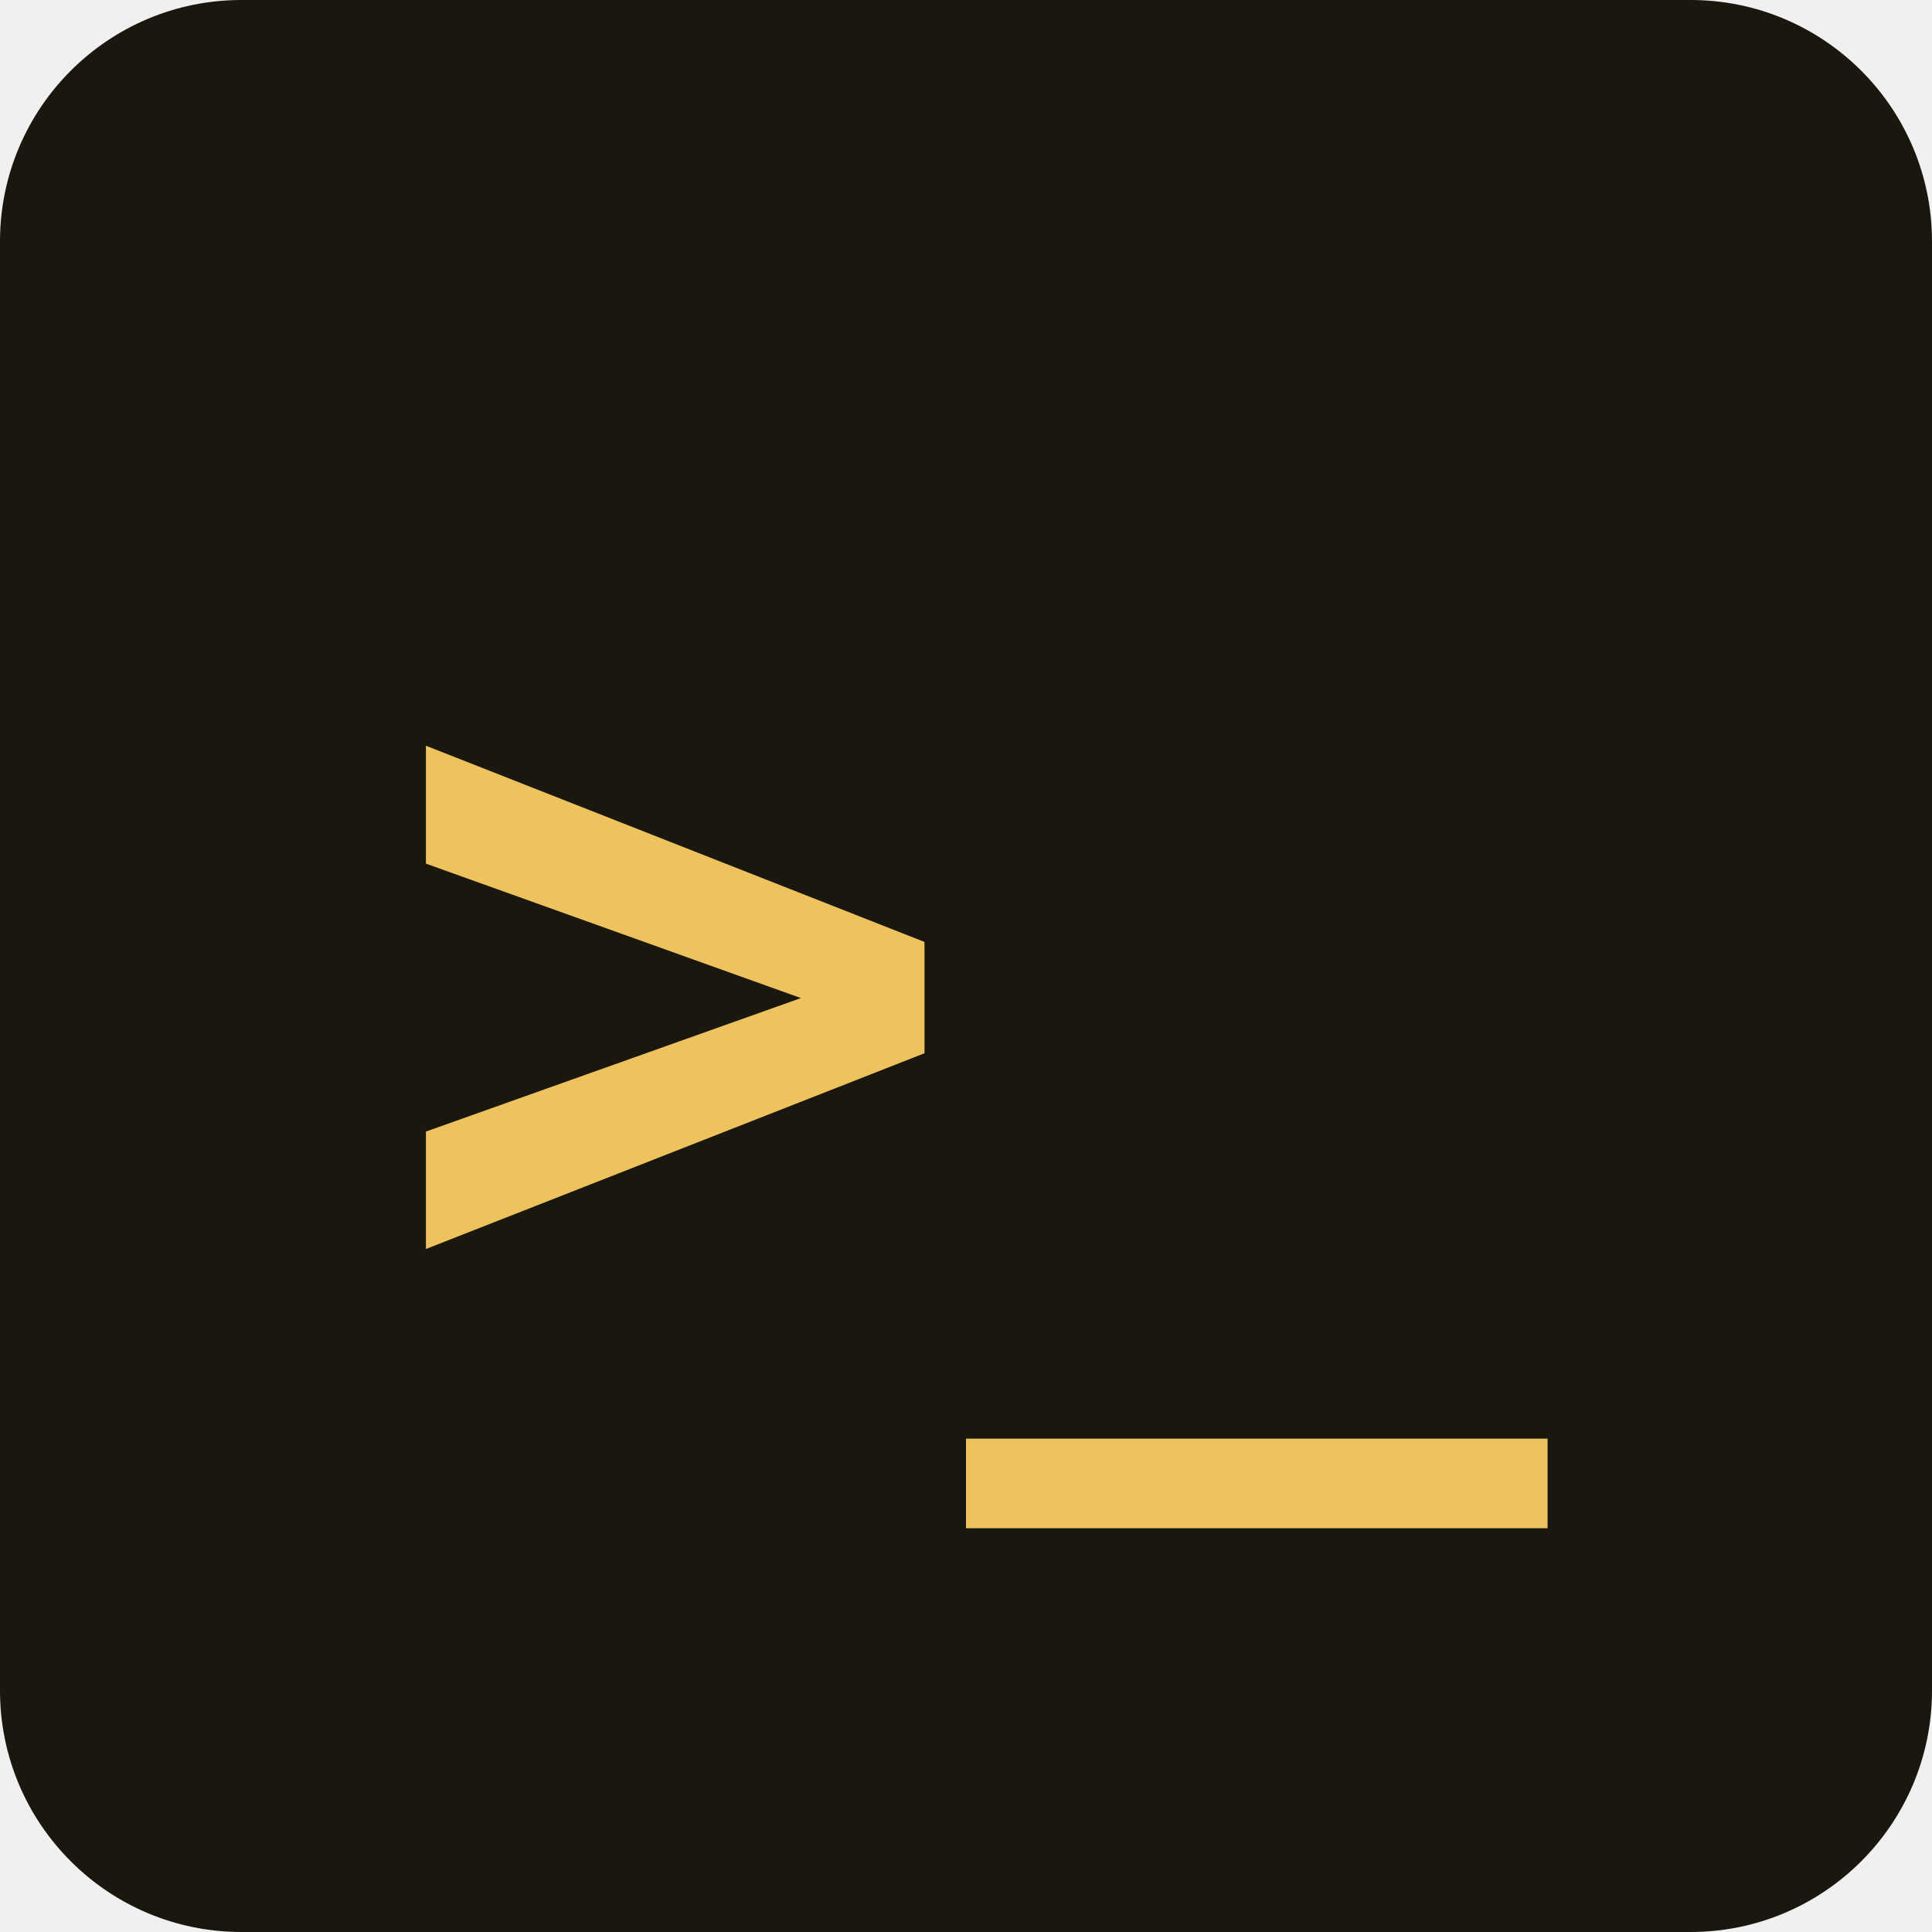
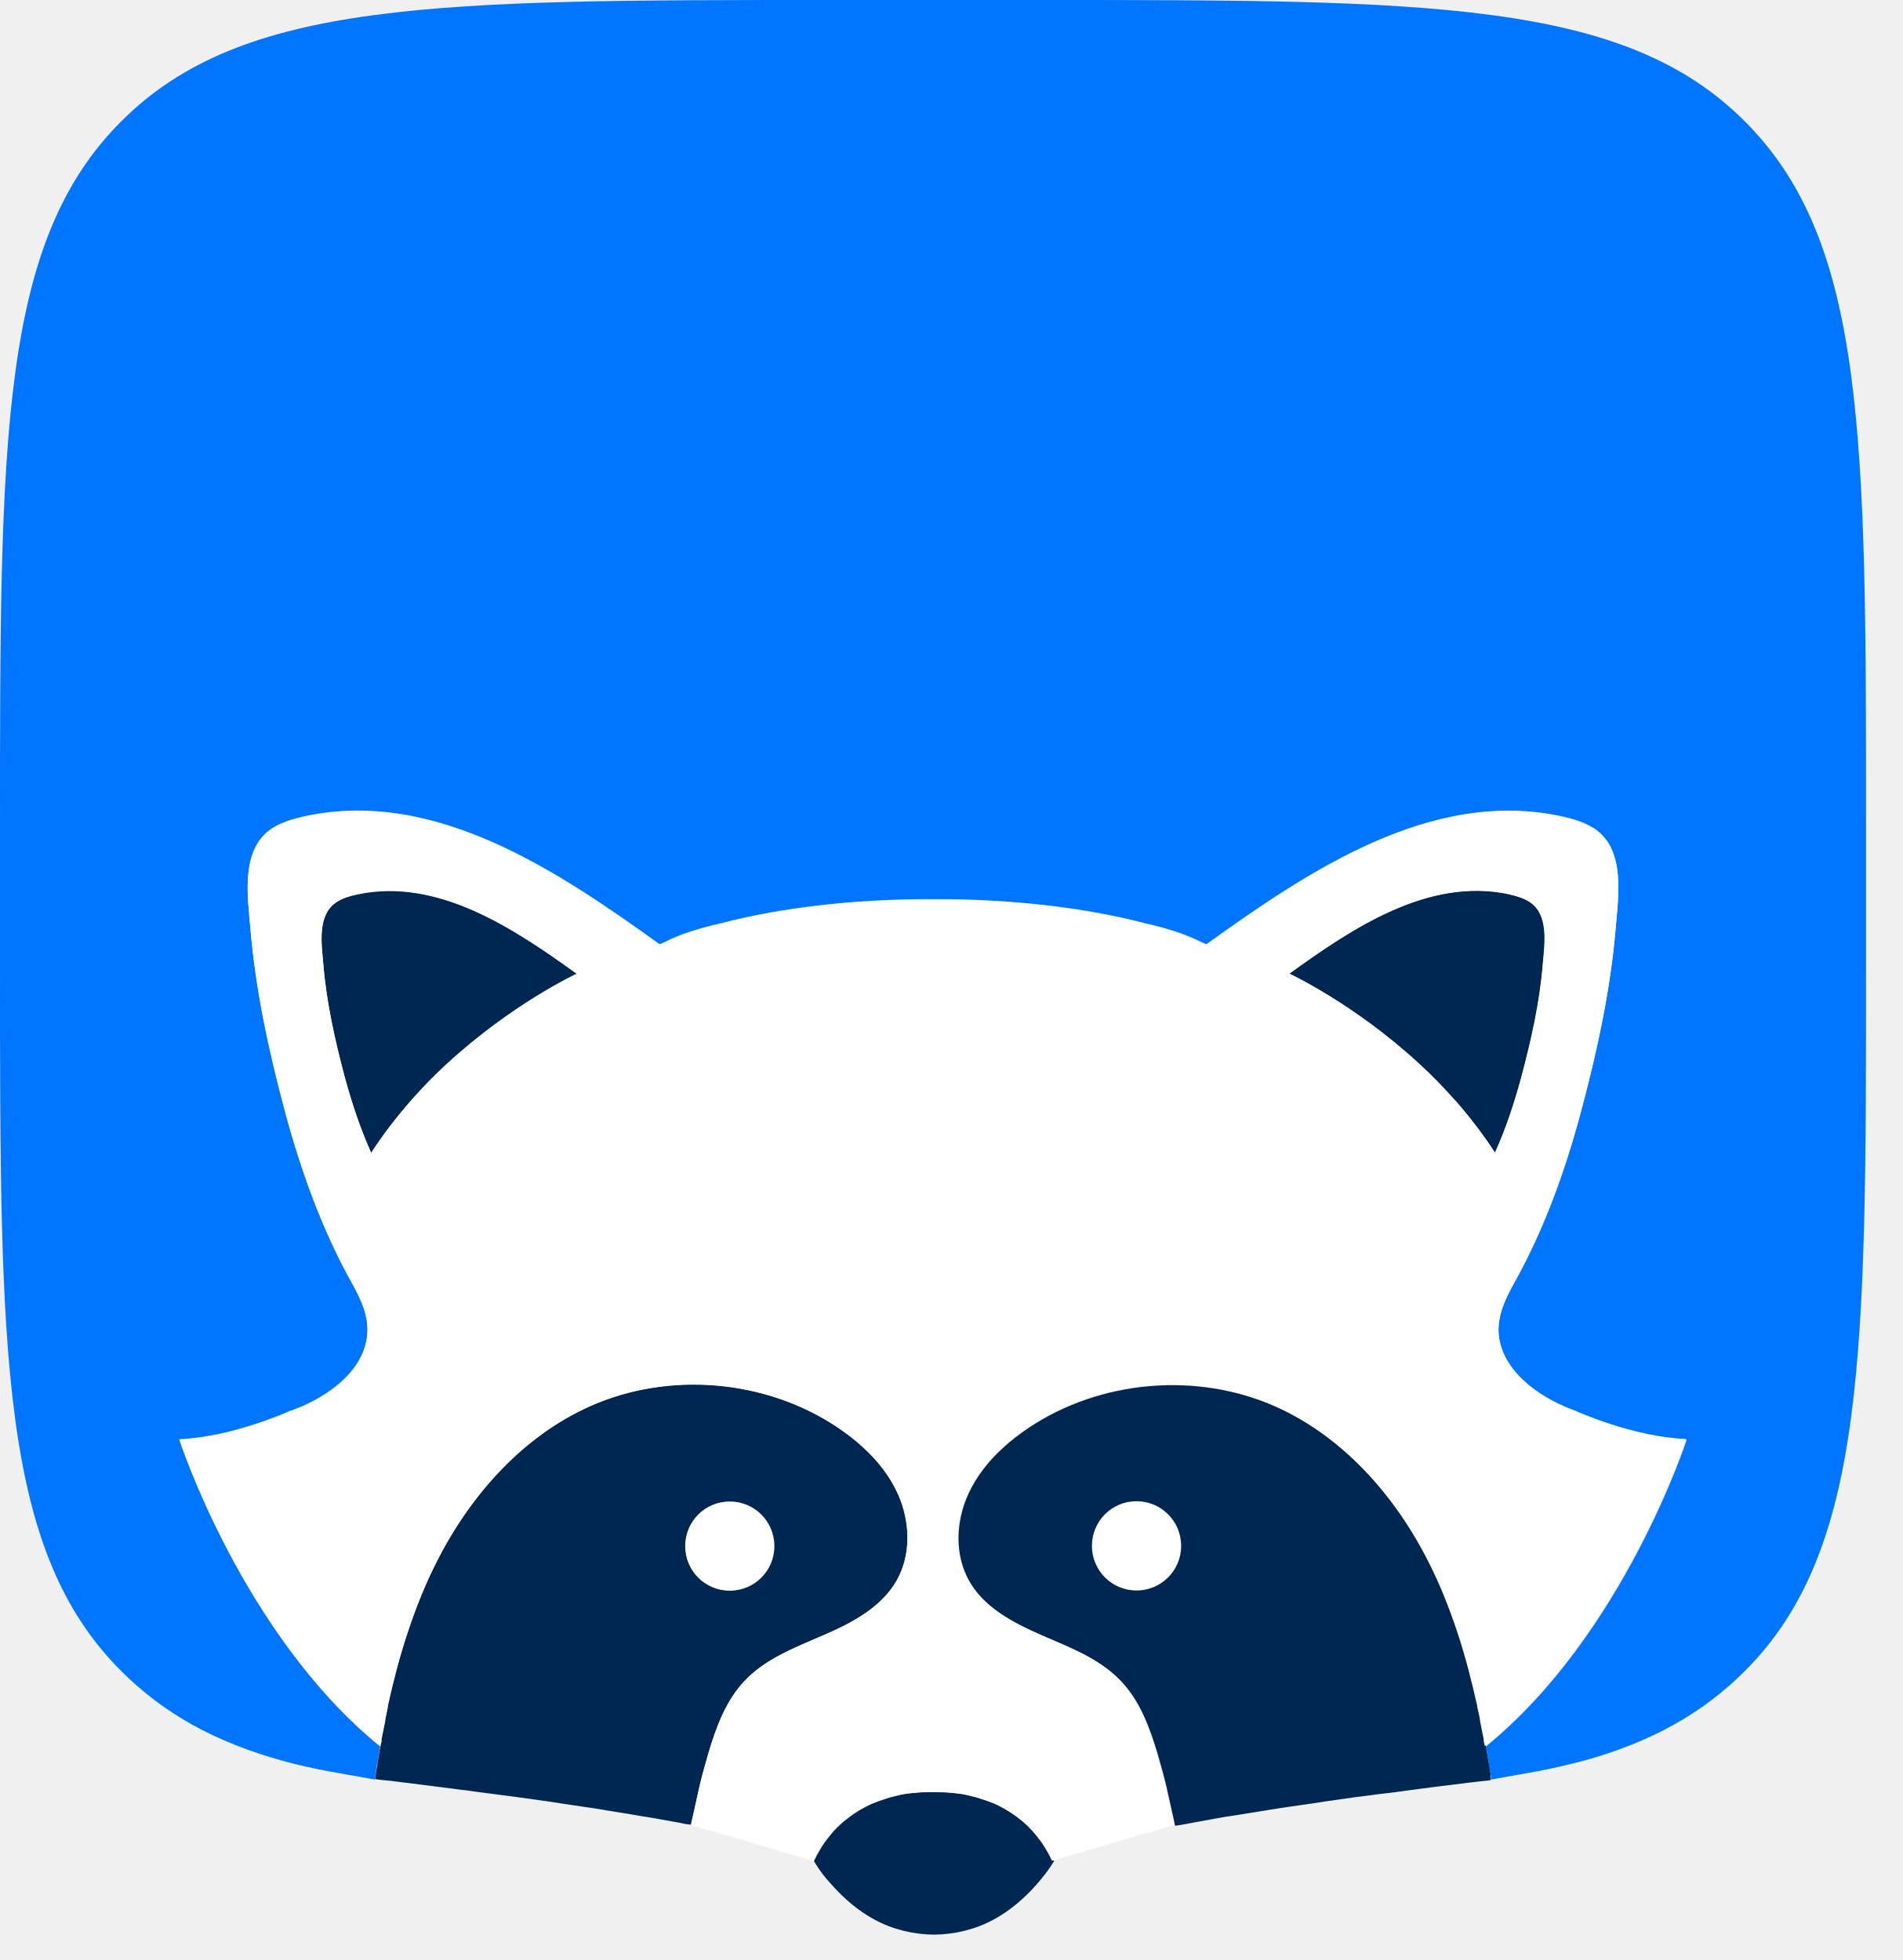
- <svg xmlns="http://www.w3.org/2000/svg" fill="none" viewBox="0 0 128 128">
-   <rect width="128" height="128" fill="#1a170f" rx="16" />
-   <text x="50%" y="50%" font-family="'Fira Code', monospace" font-size="64" font-weight="600" text-anchor="middle" dominant-baseline="central" fill="#eec35e">
-     &gt;_
-   </text>
+ <svg xmlns="http://www.w3.org/2000/svg" width="33" height="34" viewBox="0 0 33 34" fill="none">
+   <path d="M6.718 29.663L6.727 29.615C6.727 29.615 6.723 29.641 6.718 29.663Z" fill="#002652" />
+   <path d="M12.653 27.594C13.082 27.594 13.428 27.249 13.428 26.82C13.428 26.391 13.082 26.046 12.653 26.046C12.225 26.046 11.879 26.391 11.879 26.82C11.879 27.249 12.225 27.594 12.653 27.594Z" fill="white" />
+   <path d="M19.713 26.046C19.284 26.046 18.939 26.391 18.939 26.82C18.939 27.249 19.284 27.594 19.713 27.594C20.141 27.594 20.487 27.249 20.487 26.82C20.487 26.391 20.141 26.046 19.713 26.046Z" fill="white" />
+   <path d="M6.709 29.715L6.723 29.659C6.723 29.659 6.714 29.694 6.709 29.715Z" fill="#002652" />
+   <path d="M6.683 29.838L6.692 29.785C6.692 29.785 6.683 29.82 6.683 29.838Z" fill="#002652" />
+   <path d="M6.626 30.131L6.653 30C6.644 30.048 6.635 30.096 6.626 30.131Z" fill="#002652" />
+   <path d="M25.683 29.838C25.683 29.838 25.674 29.803 25.674 29.785L25.683 29.838Z" fill="#002652" />
+   <path d="M25.657 29.715C25.657 29.715 25.648 29.676 25.643 29.659L25.657 29.715Z" fill="#002652" />
+   <path d="M25.74 30.131C25.731 30.096 25.722 30.048 25.713 30L25.74 30.131Z" fill="#002652" />
+   <path d="M25.648 29.663C25.648 29.663 25.639 29.628 25.639 29.615L25.648 29.663Z" fill="#002652" />
+   <path d="M6.193 15.514C6.071 15.54 5.948 15.575 5.839 15.645C5.498 15.864 5.577 16.371 5.607 16.717C5.66 17.377 5.808 18.038 5.979 18.68C6.101 19.131 6.246 19.573 6.438 19.997C6.653 19.665 6.889 19.363 7.134 19.083C7.335 18.855 7.54 18.645 7.75 18.453C8.883 17.408 10.007 16.887 10.007 16.887C8.922 16.104 7.597 15.208 6.193 15.509V15.514Z" fill="#002652" />
+   <path d="M26.173 15.514C26.295 15.54 26.418 15.575 26.527 15.645C26.868 15.864 26.789 16.371 26.759 16.717C26.706 17.377 26.558 18.038 26.387 18.68C26.265 19.131 26.12 19.573 25.928 19.997C25.713 19.665 25.477 19.363 25.232 19.083C25.031 18.855 24.826 18.645 24.616 18.453C23.483 17.408 22.359 16.887 22.359 16.887C23.443 16.104 24.769 15.208 26.173 15.509V15.514Z" fill="#002652" />
+   <path d="M30.262 2.104C28.163 0 24.777 0 18.011 0H14.355C7.588 0 4.203 0 2.104 2.104C0 4.203 0 7.588 0 14.355V16.738C0 23.505 0 26.89 2.104 28.989C2.467 29.352 2.882 29.667 3.333 29.917C3.818 30.188 4.348 30.389 4.881 30.538C5.157 30.616 5.437 30.678 5.721 30.73C5.769 30.739 6.215 30.818 6.412 30.853L6.504 30.87C6.504 30.87 6.504 30.866 6.504 30.861C6.504 30.84 6.513 30.796 6.513 30.787C6.513 30.774 6.513 30.765 6.517 30.752C6.526 30.682 6.539 30.612 6.543 30.586C6.556 30.512 6.569 30.437 6.583 30.363C6.583 30.341 6.591 30.319 6.596 30.297L6.583 30.288C4.203 28.346 3.11 24.974 3.11 24.974C4.019 24.939 5.008 24.493 5.008 24.493C5.572 24.296 6.241 23.876 6.359 23.242C6.425 22.892 6.276 22.573 6.11 22.271C5.585 21.335 5.222 20.312 4.942 19.28C4.662 18.243 4.431 17.171 4.343 16.109C4.295 15.549 4.168 14.731 4.719 14.377C4.89 14.267 5.091 14.21 5.288 14.167C7.549 13.681 9.688 15.129 11.442 16.389C11.464 16.38 11.481 16.371 11.503 16.362C11.626 16.301 11.752 16.249 11.879 16.201C12.089 16.126 12.303 16.069 12.518 16.021C13.524 15.759 14.775 15.606 16.126 15.606C16.144 15.606 16.166 15.606 16.183 15.606C16.201 15.606 16.218 15.606 16.24 15.606C17.591 15.606 18.838 15.759 19.848 16.021C20.062 16.069 20.277 16.126 20.487 16.201C20.614 16.244 20.741 16.301 20.863 16.362C20.885 16.371 20.902 16.38 20.924 16.389C22.678 15.129 24.817 13.677 27.078 14.167C27.275 14.21 27.476 14.267 27.647 14.377C28.198 14.735 28.071 15.553 28.023 16.109C27.935 17.171 27.699 18.243 27.424 19.28C27.148 20.316 26.781 21.335 26.256 22.271C26.09 22.569 25.945 22.888 26.006 23.242C26.12 23.881 26.789 24.296 27.358 24.493C27.358 24.493 28.346 24.939 29.256 24.974C29.256 24.974 28.163 28.346 25.783 30.288L25.77 30.297C25.77 30.297 25.779 30.341 25.783 30.363C25.797 30.437 25.81 30.512 25.823 30.586C25.823 30.612 25.836 30.682 25.849 30.752C25.849 30.765 25.849 30.774 25.853 30.787C25.853 30.787 25.862 30.84 25.862 30.861V30.87L25.954 30.853C26.146 30.818 26.597 30.739 26.645 30.73C26.925 30.678 27.205 30.612 27.485 30.538C28.023 30.389 28.548 30.188 29.033 29.917C29.484 29.667 29.899 29.352 30.262 28.989C32.366 26.886 32.366 23.505 32.366 16.738V14.355C32.366 7.588 32.366 4.203 30.262 2.104Z" fill="#0075FF" />
+   <path d="M12.015 31.522C12.019 31.491 12.028 31.469 12.032 31.443L12.137 30.971C12.181 30.787 12.233 30.603 12.286 30.42C12.421 29.965 12.592 29.501 12.916 29.16C13.283 28.771 13.804 28.578 14.293 28.364C14.783 28.15 15.291 27.883 15.553 27.419C15.811 26.964 15.785 26.383 15.571 25.91C15.431 25.604 15.221 25.337 14.971 25.11C14.836 24.983 14.683 24.869 14.53 24.764C13.287 23.929 11.608 23.785 10.239 24.393C9.062 24.917 8.157 25.941 7.575 27.091C7.374 27.485 7.212 27.896 7.072 28.316C6.932 28.736 6.823 29.164 6.727 29.597C6.727 29.597 6.727 29.606 6.727 29.619L6.718 29.667L6.705 29.724C6.705 29.724 6.696 29.768 6.692 29.79L6.683 29.842V29.851C6.674 29.904 6.661 29.956 6.653 30.004L6.626 30.135C6.626 30.135 6.622 30.166 6.618 30.179C6.618 30.188 6.618 30.192 6.618 30.197V30.21C6.618 30.223 6.613 30.232 6.609 30.245C6.609 30.258 6.604 30.275 6.6 30.288C6.6 30.31 6.591 30.332 6.587 30.354C6.574 30.428 6.561 30.503 6.548 30.577C6.548 30.603 6.534 30.673 6.521 30.743C6.521 30.756 6.521 30.765 6.517 30.778C6.517 30.778 6.508 30.831 6.508 30.853V30.861C6.552 30.87 6.6 30.875 6.644 30.879C6.688 30.883 6.731 30.888 6.775 30.892C6.832 30.901 6.889 30.905 6.95 30.914C7.02 30.923 7.09 30.931 7.16 30.94C7.243 30.949 7.322 30.962 7.405 30.971C7.497 30.984 7.588 30.993 7.68 31.006C7.781 31.019 7.882 31.032 7.982 31.045C8.091 31.058 8.201 31.071 8.31 31.089C8.424 31.102 8.542 31.119 8.656 31.133C8.778 31.15 8.896 31.163 9.019 31.181C9.141 31.198 9.268 31.216 9.39 31.233C9.517 31.251 9.644 31.268 9.771 31.29C9.898 31.308 10.029 31.329 10.156 31.347C10.283 31.364 10.414 31.386 10.541 31.408C10.668 31.43 10.794 31.448 10.921 31.469C11.048 31.491 11.171 31.513 11.293 31.531C11.416 31.552 11.534 31.574 11.656 31.596C11.73 31.609 11.809 31.622 11.884 31.64L11.984 31.653L12.015 31.513V31.522ZM11.884 26.82C11.884 26.391 12.229 26.046 12.658 26.046C13.086 26.046 13.432 26.391 13.432 26.82C13.432 27.249 13.086 27.594 12.658 27.594C12.229 27.594 11.884 27.249 11.884 26.82Z" fill="#002652" />
+   <path d="M25.853 30.787C25.853 30.774 25.853 30.765 25.849 30.752C25.84 30.682 25.827 30.612 25.823 30.586C25.81 30.512 25.797 30.437 25.783 30.363C25.783 30.341 25.775 30.319 25.77 30.297C25.77 30.284 25.766 30.267 25.762 30.253C25.762 30.24 25.757 30.232 25.753 30.218V30.205C25.753 30.205 25.748 30.197 25.748 30.188C25.748 30.175 25.744 30.162 25.74 30.144L25.713 30.013C25.705 29.965 25.692 29.912 25.683 29.86V29.851L25.674 29.799C25.67 29.777 25.665 29.755 25.661 29.733L25.648 29.676L25.639 29.628V29.606C25.543 29.173 25.433 28.744 25.294 28.325C25.154 27.905 24.992 27.494 24.791 27.1C24.209 25.95 23.303 24.926 22.127 24.401C20.758 23.793 19.083 23.938 17.836 24.773C17.683 24.878 17.53 24.992 17.395 25.119C17.145 25.346 16.935 25.613 16.795 25.919C16.577 26.396 16.555 26.973 16.813 27.428C17.075 27.892 17.583 28.163 18.072 28.373C18.562 28.587 19.083 28.779 19.45 29.169C19.778 29.514 19.944 29.974 20.08 30.428C20.133 30.612 20.185 30.796 20.229 30.98L20.334 31.452C20.338 31.478 20.347 31.5 20.351 31.526L20.382 31.671L20.482 31.657C20.557 31.644 20.636 31.627 20.71 31.614C20.832 31.592 20.95 31.57 21.073 31.548C21.195 31.526 21.322 31.504 21.445 31.487C21.572 31.465 21.698 31.448 21.825 31.426C21.952 31.404 22.083 31.386 22.21 31.364C22.337 31.347 22.468 31.325 22.595 31.308C22.722 31.29 22.849 31.273 22.976 31.251C23.098 31.233 23.225 31.216 23.347 31.198C23.47 31.181 23.588 31.163 23.71 31.15C23.824 31.133 23.942 31.119 24.056 31.106C24.165 31.093 24.274 31.08 24.384 31.063C24.484 31.049 24.585 31.036 24.686 31.023C24.777 31.01 24.869 31.001 24.961 30.988C25.044 30.98 25.123 30.966 25.206 30.958C25.276 30.949 25.346 30.94 25.416 30.931C25.473 30.923 25.53 30.918 25.591 30.91C25.635 30.905 25.678 30.901 25.722 30.896C25.766 30.892 25.814 30.888 25.858 30.879C25.858 30.879 25.858 30.875 25.858 30.87C25.858 30.848 25.849 30.805 25.849 30.796L25.853 30.787ZM19.713 27.59C19.284 27.59 18.939 27.244 18.939 26.816C18.939 26.387 19.284 26.041 19.713 26.041C20.141 26.041 20.487 26.387 20.487 26.816C20.487 27.244 20.141 27.59 19.713 27.59Z" fill="#002652" />
+   <path d="M18.177 32.117C18.147 32.064 18.116 32.016 18.081 31.964C18.046 31.916 18.011 31.872 17.976 31.828C17.941 31.784 17.906 31.745 17.867 31.706C17.832 31.671 17.793 31.631 17.753 31.601C17.714 31.566 17.674 31.535 17.635 31.509C17.596 31.478 17.556 31.452 17.513 31.426C17.473 31.399 17.43 31.378 17.39 31.356C17.351 31.334 17.307 31.316 17.268 31.294C17.228 31.277 17.189 31.259 17.145 31.246C17.106 31.233 17.067 31.216 17.027 31.207C16.988 31.194 16.948 31.185 16.913 31.172C16.878 31.163 16.839 31.154 16.804 31.146C16.769 31.137 16.734 31.133 16.699 31.124C16.669 31.119 16.634 31.115 16.603 31.111C16.572 31.111 16.546 31.102 16.515 31.102C16.419 31.093 16.323 31.089 16.227 31.089H16.157C16.061 31.089 15.964 31.089 15.868 31.102C15.837 31.102 15.807 31.106 15.781 31.111C15.75 31.111 15.715 31.119 15.684 31.124C15.649 31.128 15.614 31.137 15.579 31.146C15.544 31.154 15.505 31.163 15.47 31.172C15.431 31.181 15.391 31.194 15.356 31.207C15.317 31.22 15.278 31.233 15.238 31.246C15.199 31.264 15.155 31.277 15.116 31.294C15.072 31.312 15.033 31.334 14.993 31.356C14.95 31.378 14.91 31.399 14.871 31.426C14.832 31.452 14.788 31.478 14.748 31.509C14.709 31.539 14.67 31.57 14.63 31.601C14.591 31.636 14.552 31.671 14.517 31.706C14.477 31.745 14.442 31.784 14.407 31.828C14.372 31.872 14.337 31.916 14.302 31.964C14.267 32.012 14.237 32.064 14.206 32.117C14.175 32.169 14.145 32.226 14.119 32.283C14.119 32.283 14.119 32.292 14.123 32.292C14.206 32.436 14.311 32.572 14.425 32.694C14.639 32.935 14.888 33.149 15.173 33.302C15.488 33.472 15.842 33.556 16.201 33.56C16.559 33.556 16.913 33.472 17.228 33.302C17.513 33.149 17.762 32.935 17.976 32.694C18.086 32.567 18.191 32.436 18.278 32.292L18.282 32.283C18.256 32.226 18.226 32.169 18.195 32.117H18.177Z" fill="#002652" />
+   <path d="M27.358 24.484C26.794 24.288 26.125 23.868 26.006 23.233C25.941 22.884 26.09 22.564 26.256 22.262C26.781 21.326 27.144 20.303 27.424 19.271C27.703 18.234 27.935 17.163 28.023 16.1C28.071 15.54 28.198 14.722 27.647 14.368C27.476 14.258 27.275 14.202 27.078 14.158C24.817 13.672 22.678 15.12 20.924 16.38C20.902 16.371 20.885 16.362 20.863 16.354C20.741 16.292 20.614 16.24 20.487 16.192C20.277 16.117 20.062 16.061 19.848 16.012C18.842 15.75 17.591 15.597 16.24 15.597C16.24 15.597 16.24 15.597 16.235 15.597C16.235 15.597 16.201 15.597 16.183 15.597C16.166 15.597 16.148 15.597 16.131 15.597C16.131 15.597 16.131 15.597 16.126 15.597C14.775 15.597 13.528 15.75 12.518 16.012C12.303 16.061 12.089 16.117 11.879 16.192C11.752 16.235 11.626 16.292 11.503 16.354C11.481 16.362 11.464 16.371 11.442 16.38C9.688 15.12 7.549 13.668 5.288 14.158C5.091 14.202 4.89 14.258 4.719 14.368C4.168 14.726 4.295 15.544 4.343 16.1C4.431 17.163 4.667 18.234 4.942 19.271C5.218 20.308 5.585 21.326 6.11 22.262C6.276 22.56 6.421 22.879 6.359 23.233C6.246 23.872 5.577 24.288 5.008 24.484C5.008 24.484 4.019 24.93 3.11 24.965C3.11 24.965 4.203 28.338 6.583 30.28L6.596 30.288C6.596 30.288 6.6 30.258 6.604 30.245C6.604 30.232 6.609 30.223 6.613 30.21C6.613 30.21 6.613 30.201 6.613 30.192C6.613 30.188 6.613 30.183 6.613 30.175L6.622 30.131C6.626 30.105 6.635 30.074 6.639 30.039C6.639 30.026 6.644 30.013 6.648 30L6.679 29.847V29.838C6.679 29.82 6.688 29.803 6.688 29.785L6.701 29.72C6.701 29.72 6.709 29.68 6.714 29.663C6.714 29.641 6.723 29.628 6.723 29.615V29.593C6.819 29.16 6.932 28.731 7.072 28.311C7.212 27.892 7.374 27.48 7.575 27.087C8.157 25.936 9.062 24.913 10.239 24.388C11.608 23.78 13.283 23.925 14.53 24.76C14.683 24.865 14.836 24.979 14.971 25.105C15.221 25.333 15.431 25.6 15.571 25.906C15.789 26.383 15.811 26.96 15.553 27.415C15.291 27.878 14.783 28.15 14.293 28.36C13.804 28.574 13.283 28.766 12.916 29.156C12.588 29.501 12.421 29.96 12.286 30.415C12.233 30.599 12.181 30.783 12.137 30.966L12.032 31.439C12.028 31.465 12.019 31.487 12.015 31.513L11.984 31.657L14.101 32.279C14.127 32.222 14.158 32.165 14.188 32.112C14.219 32.06 14.25 32.012 14.285 31.959C14.32 31.911 14.355 31.867 14.39 31.824C14.425 31.78 14.46 31.741 14.499 31.701C14.534 31.666 14.573 31.627 14.613 31.596C14.652 31.561 14.691 31.531 14.731 31.504C14.77 31.474 14.81 31.448 14.853 31.421C14.893 31.395 14.937 31.373 14.976 31.351C15.015 31.329 15.059 31.312 15.098 31.29C15.138 31.273 15.177 31.255 15.221 31.242C15.26 31.229 15.3 31.211 15.339 31.203C15.378 31.189 15.418 31.181 15.453 31.168C15.488 31.159 15.527 31.15 15.562 31.141C15.597 31.133 15.632 31.128 15.667 31.119C15.697 31.115 15.732 31.111 15.763 31.106C15.794 31.106 15.82 31.098 15.851 31.098C15.947 31.089 16.043 31.084 16.139 31.084H16.209C16.305 31.084 16.402 31.084 16.498 31.098C16.529 31.098 16.559 31.102 16.585 31.106C16.616 31.106 16.651 31.115 16.682 31.119C16.717 31.124 16.752 31.133 16.787 31.141C16.822 31.15 16.861 31.159 16.896 31.168C16.935 31.176 16.975 31.189 17.01 31.203C17.049 31.216 17.088 31.229 17.128 31.242C17.167 31.259 17.211 31.273 17.25 31.29C17.294 31.308 17.333 31.329 17.373 31.351C17.416 31.373 17.456 31.395 17.495 31.421C17.535 31.448 17.578 31.474 17.618 31.504C17.657 31.535 17.696 31.566 17.736 31.596C17.775 31.631 17.814 31.666 17.849 31.701C17.889 31.741 17.924 31.78 17.959 31.824C17.994 31.867 18.029 31.911 18.064 31.959C18.099 32.007 18.129 32.06 18.16 32.112C18.191 32.165 18.221 32.222 18.247 32.279L20.364 31.657L20.334 31.517C20.329 31.487 20.321 31.465 20.316 31.439L20.211 30.966C20.168 30.783 20.115 30.599 20.062 30.415C19.927 29.96 19.756 29.497 19.433 29.156C19.065 28.766 18.545 28.574 18.055 28.36C17.565 28.145 17.058 27.878 16.795 27.415C16.537 26.96 16.564 26.378 16.778 25.906C16.918 25.6 17.128 25.333 17.377 25.105C17.513 24.979 17.666 24.865 17.819 24.76C19.061 23.925 20.741 23.78 22.109 24.388C23.286 24.913 24.191 25.936 24.773 27.087C24.974 27.48 25.136 27.892 25.276 28.311C25.416 28.731 25.525 29.16 25.622 29.593V29.615C25.622 29.615 25.63 29.641 25.635 29.663C25.635 29.68 25.643 29.698 25.648 29.72L25.661 29.785C25.661 29.785 25.67 29.82 25.67 29.838V29.847L25.7 30C25.709 30.048 25.718 30.096 25.727 30.131L25.735 30.175C25.735 30.175 25.735 30.188 25.735 30.192C25.735 30.197 25.735 30.201 25.735 30.205C25.735 30.218 25.74 30.227 25.744 30.24C25.744 30.253 25.748 30.271 25.753 30.284L25.766 30.275C28.145 28.333 29.239 24.961 29.239 24.961C28.329 24.926 27.34 24.48 27.34 24.48L27.358 24.484ZM7.75 18.457C7.545 18.65 7.335 18.86 7.134 19.087C6.889 19.367 6.653 19.669 6.438 20.001C6.25 19.577 6.101 19.131 5.979 18.685C5.808 18.042 5.66 17.377 5.607 16.721C5.577 16.375 5.498 15.868 5.839 15.649C5.944 15.579 6.066 15.544 6.193 15.518C7.593 15.216 8.918 16.113 10.007 16.896C10.007 16.896 8.883 17.416 7.75 18.462V18.457ZM25.237 19.087C25.035 18.86 24.83 18.65 24.62 18.457C23.487 17.412 22.363 16.892 22.363 16.892C23.448 16.109 24.773 15.212 26.177 15.514C26.299 15.54 26.422 15.575 26.531 15.645C26.872 15.864 26.794 16.371 26.763 16.717C26.711 17.377 26.562 18.038 26.391 18.68C26.269 19.131 26.125 19.573 25.932 19.997C25.718 19.665 25.482 19.363 25.237 19.083V19.087Z" fill="white" />
</svg>
